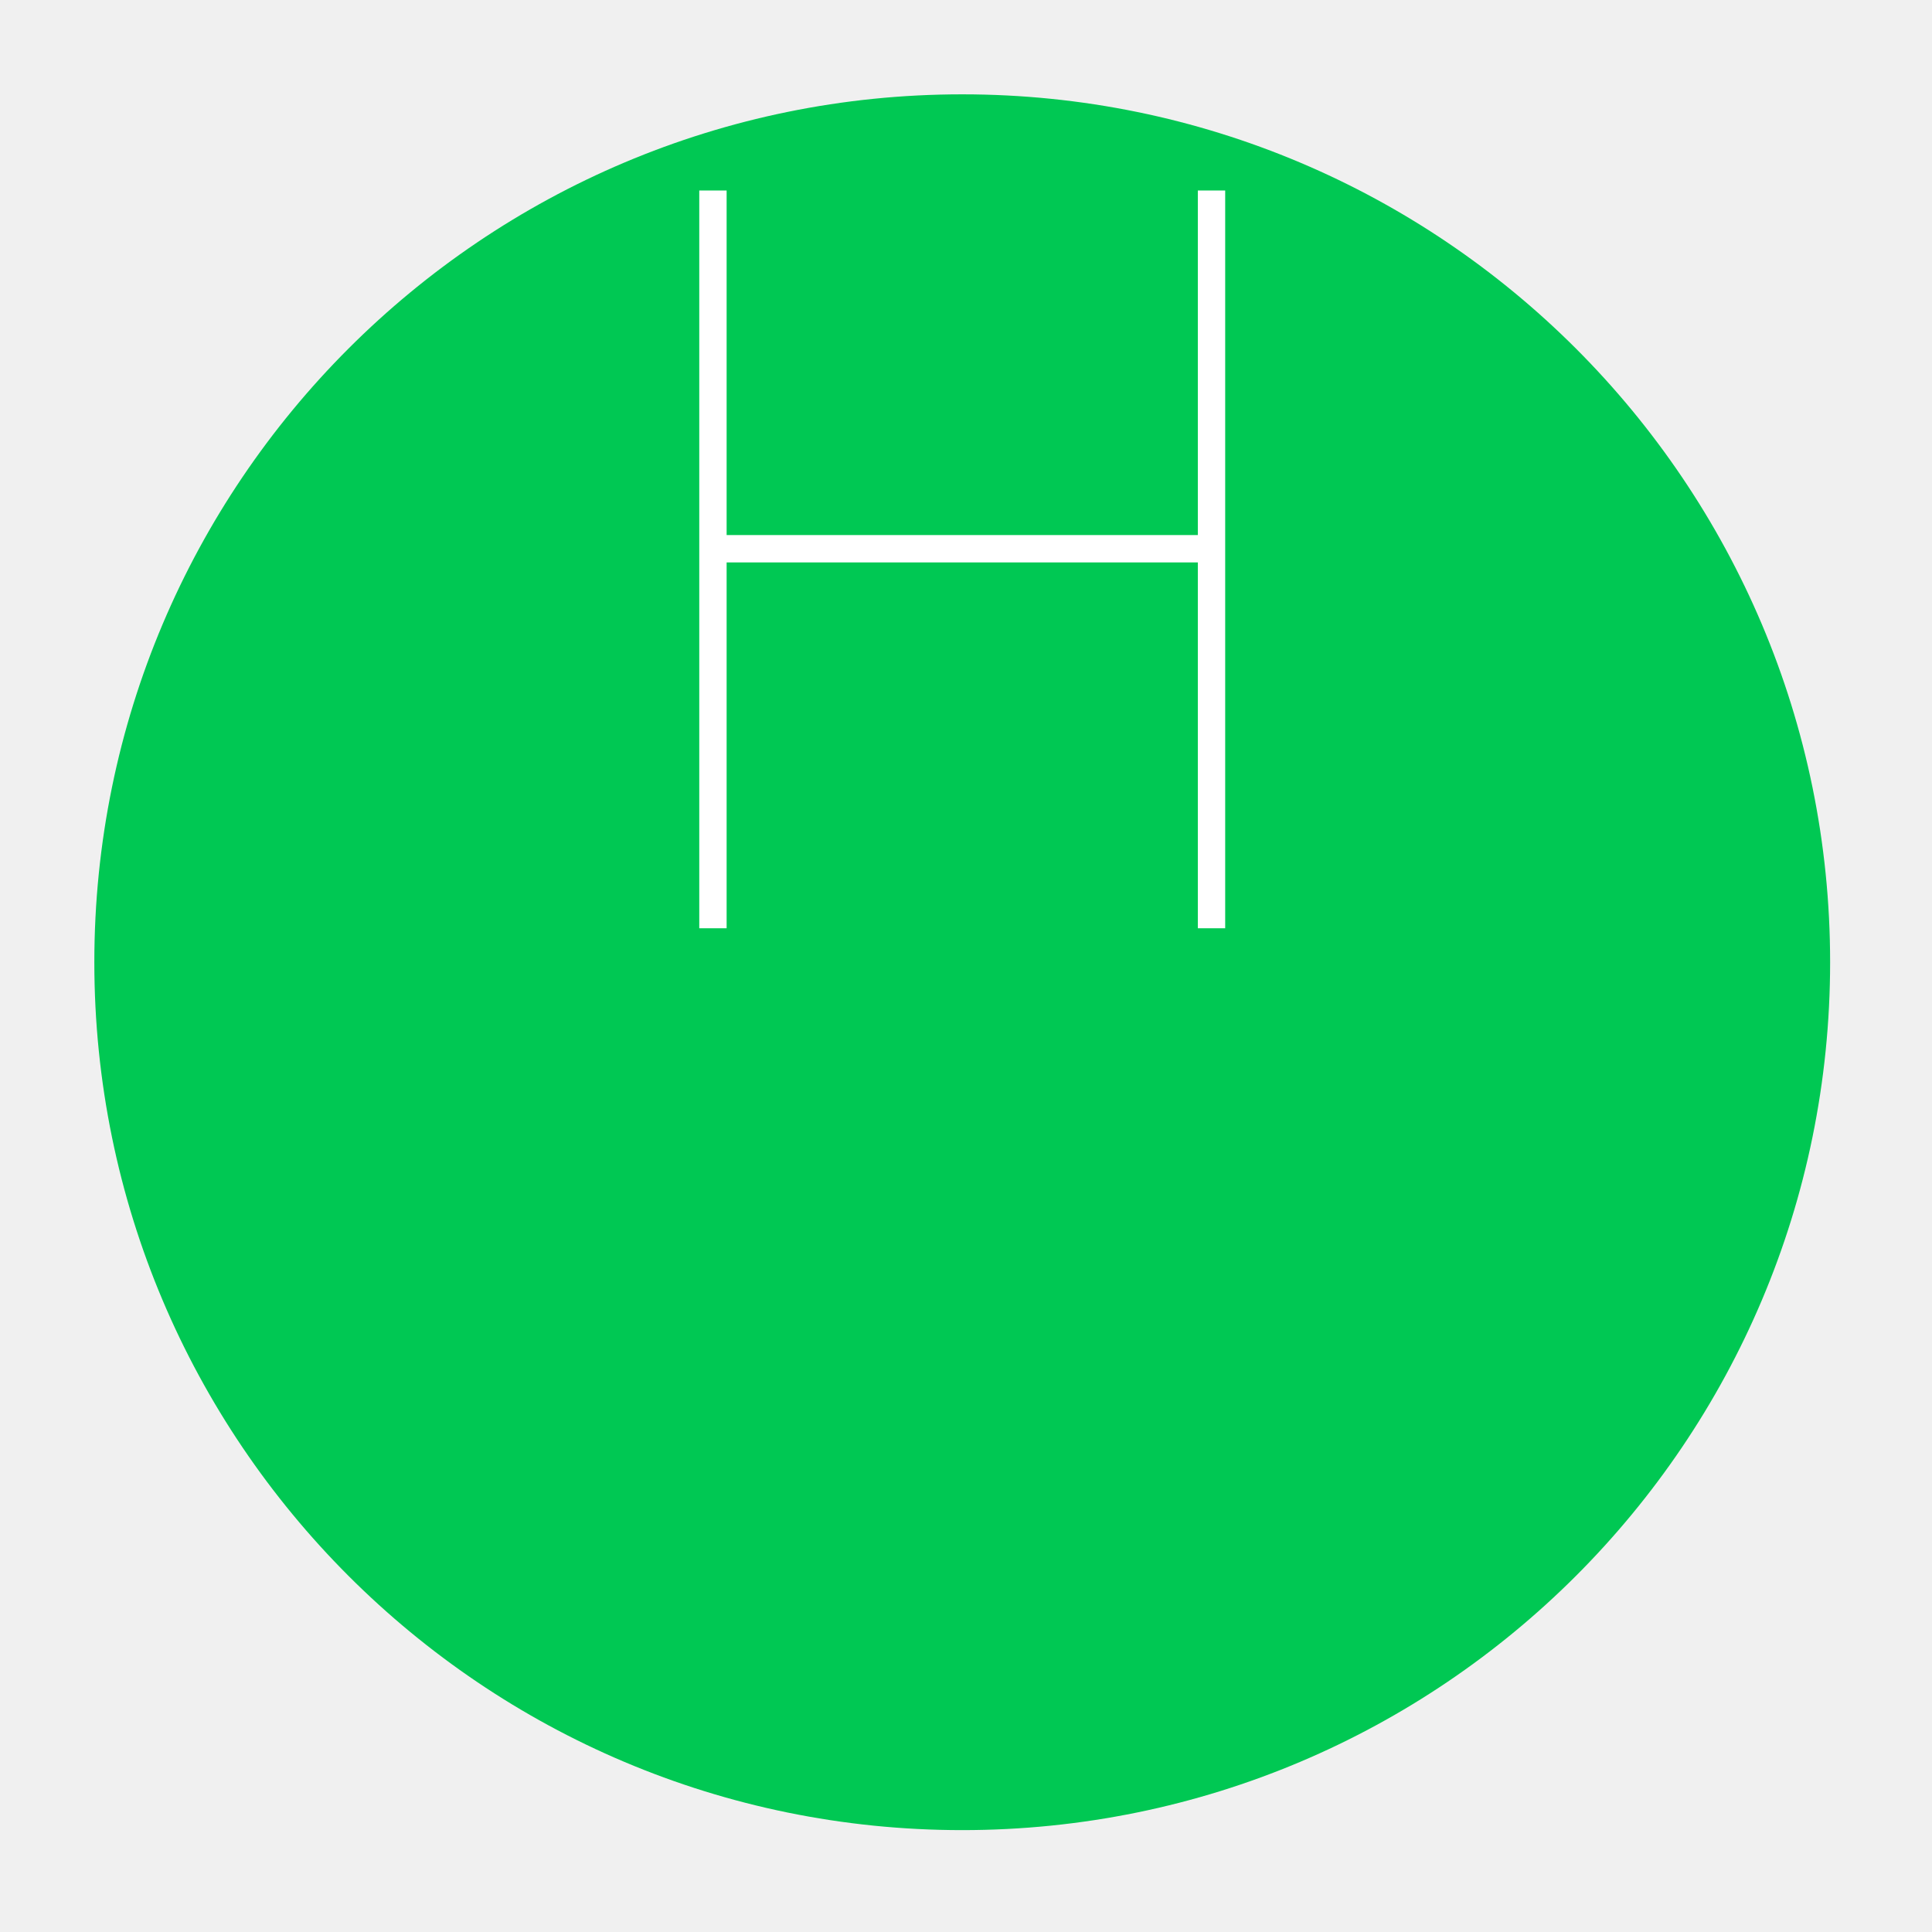
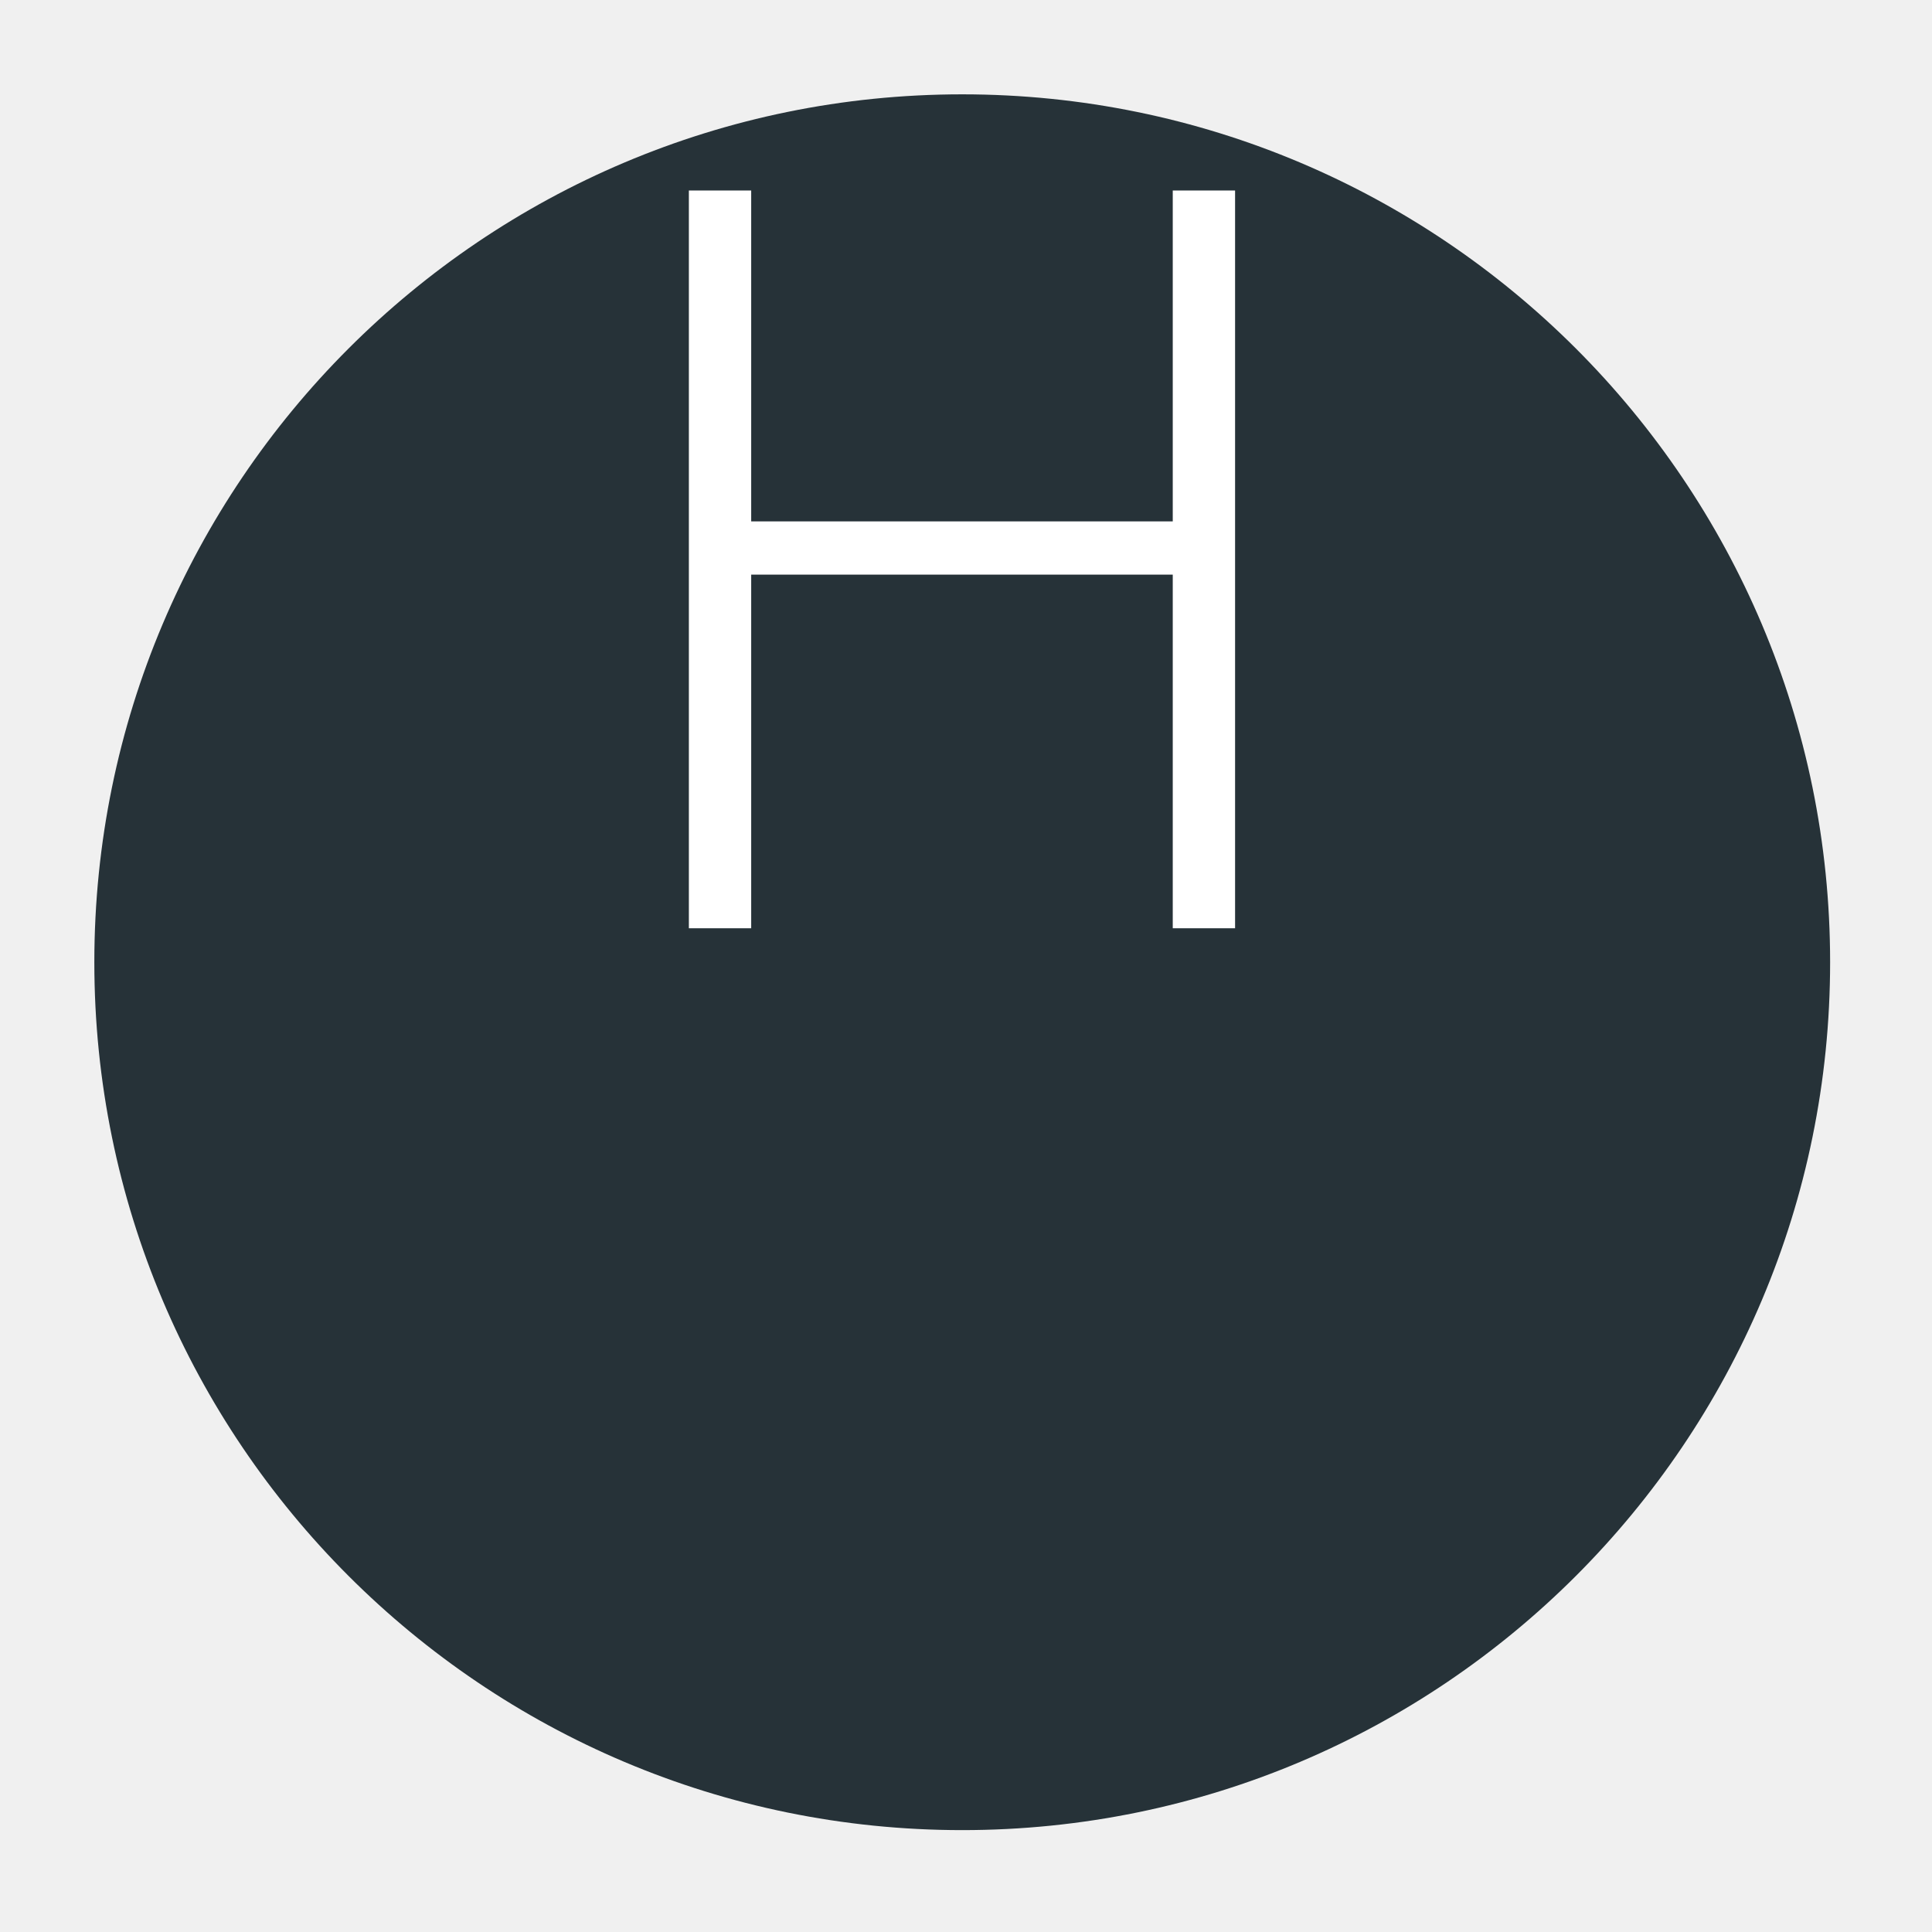
<svg xmlns="http://www.w3.org/2000/svg" width="532" height="532" viewBox="0 0 512 512">
-   <circle cx="255" cy="255" r="230" fill="#00c853" />
-   <text x="255" y="246" alignment-baseline="central" text-anchor="middle" fill="#fff" font-size="275" font-weight="100" font-family="Roboto">H</text>
+   <circle cx="255" cy="255" r="230" fill="#263238" />
+   <text x="255" y="246" alignment-baseline="central" text-anchor="middle" fill="#fff" font-size="275" font-weight="300" font-family="Roboto">H</text>
</svg>
